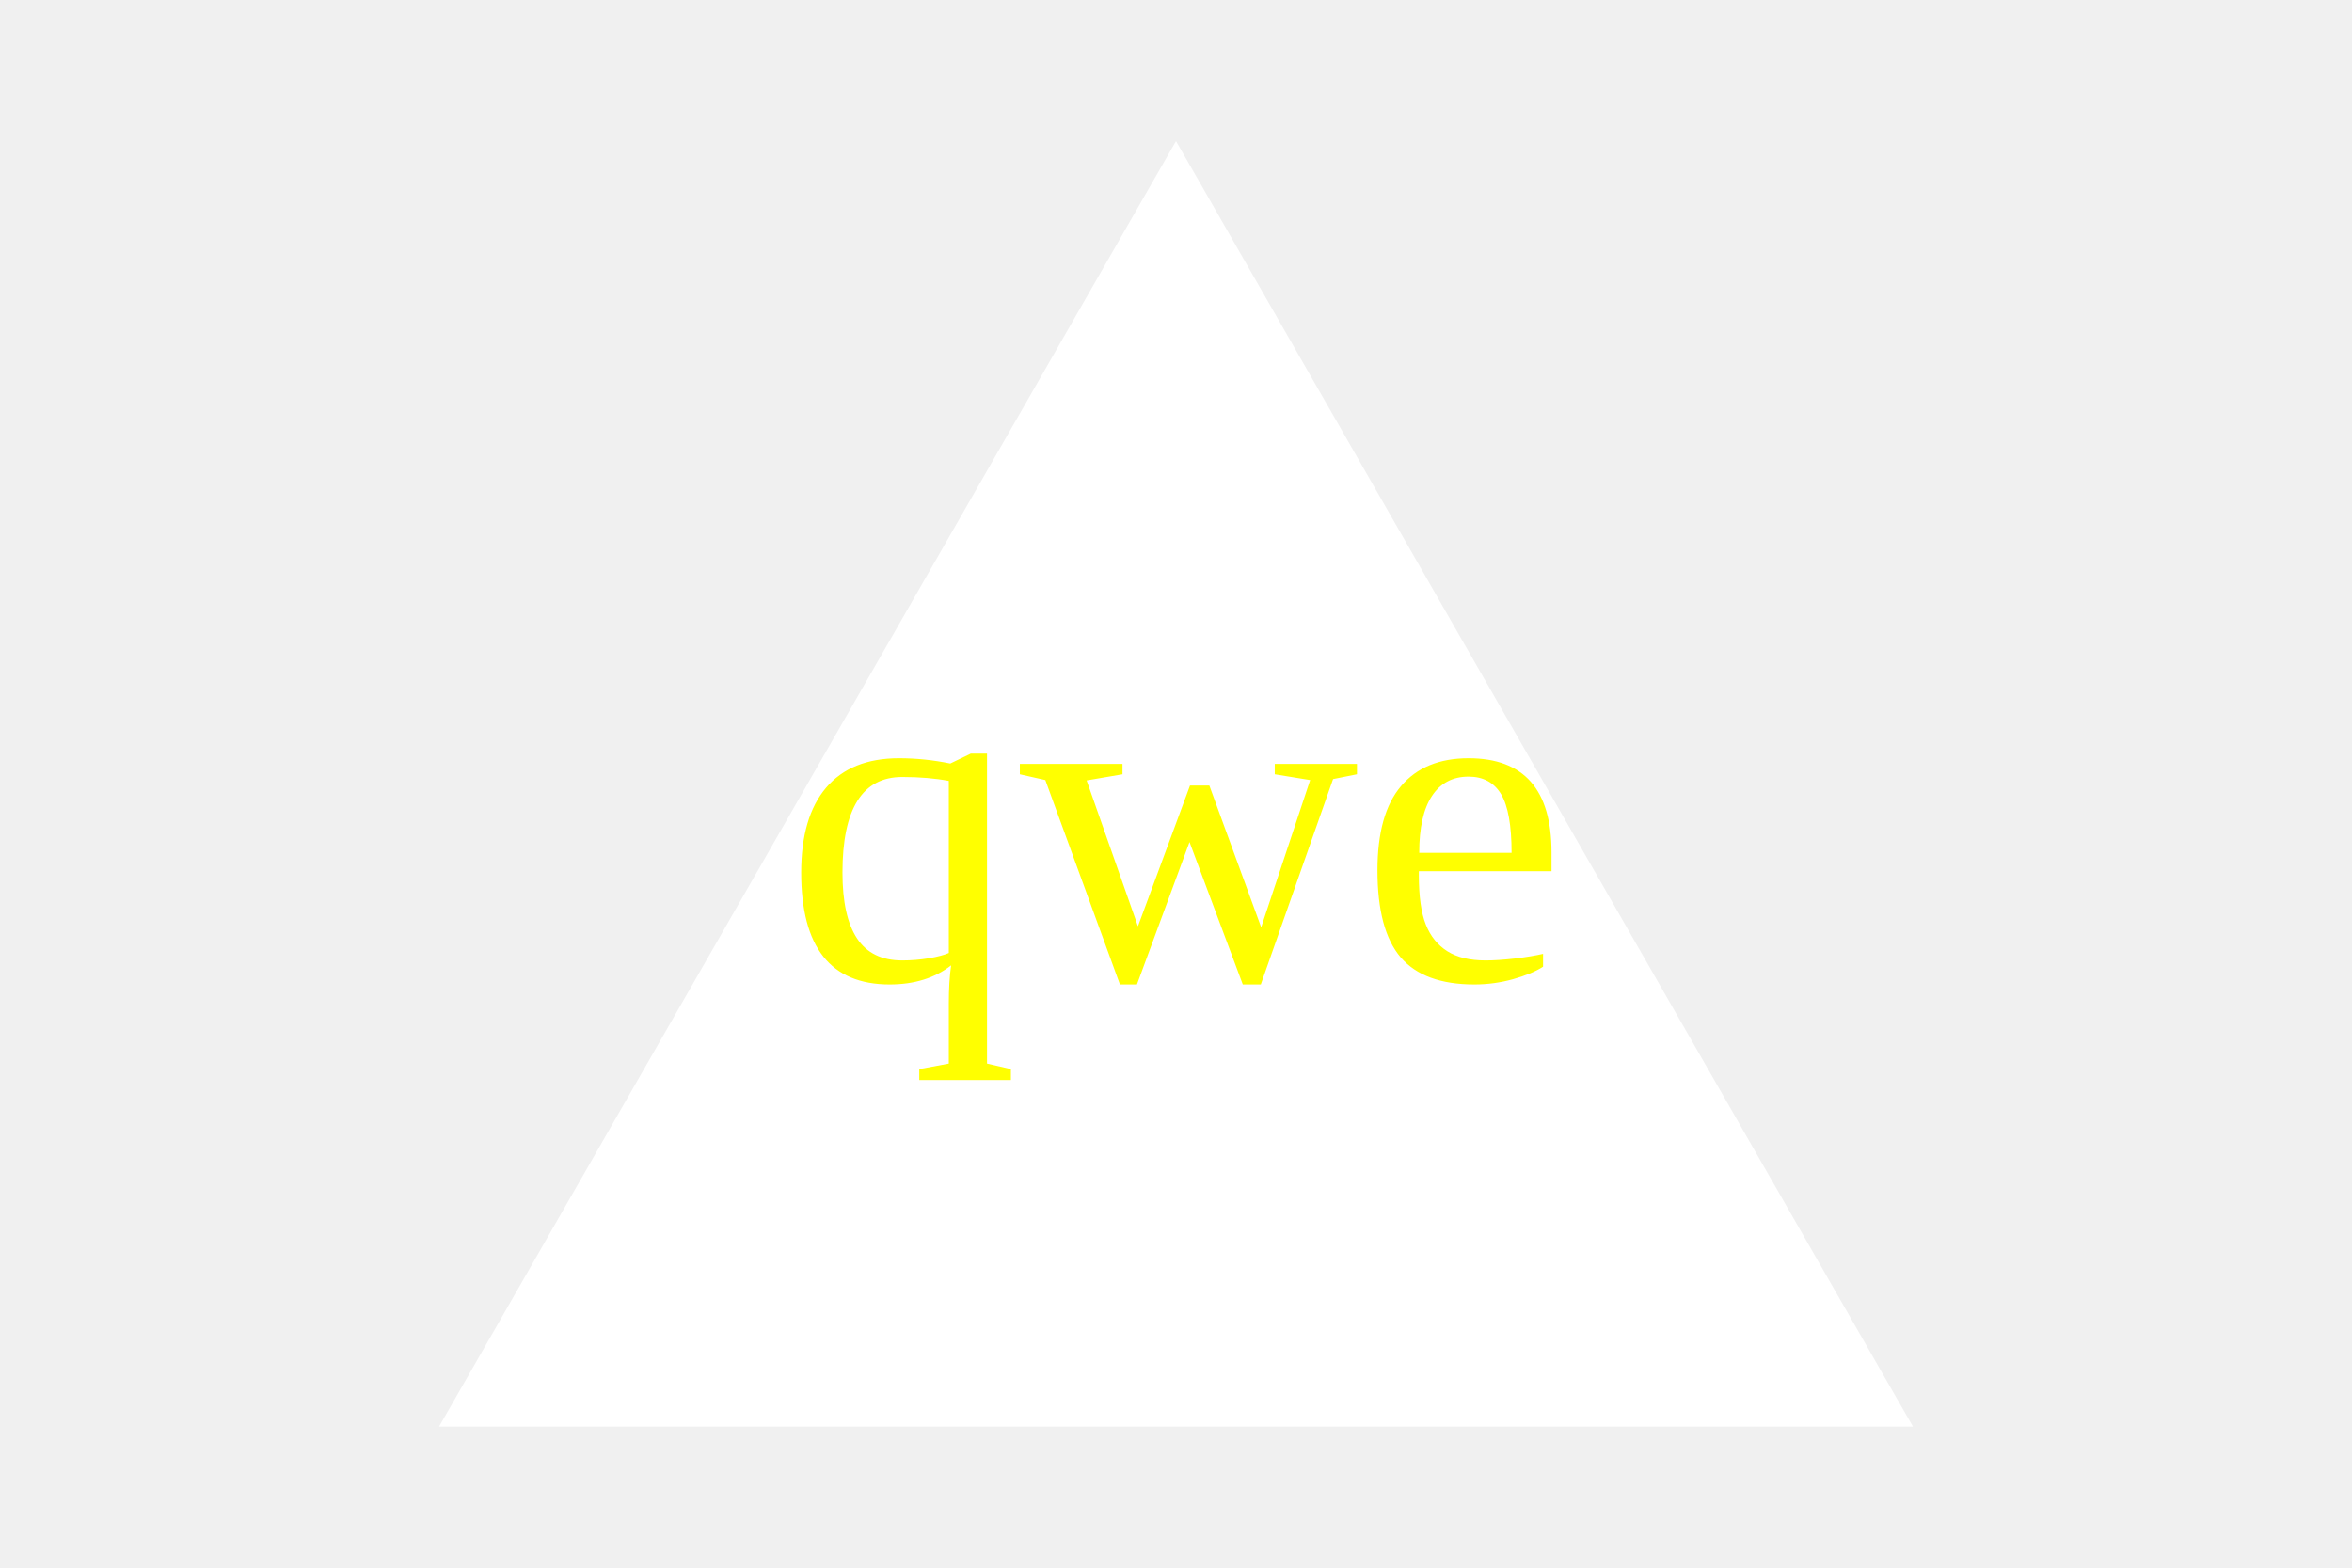
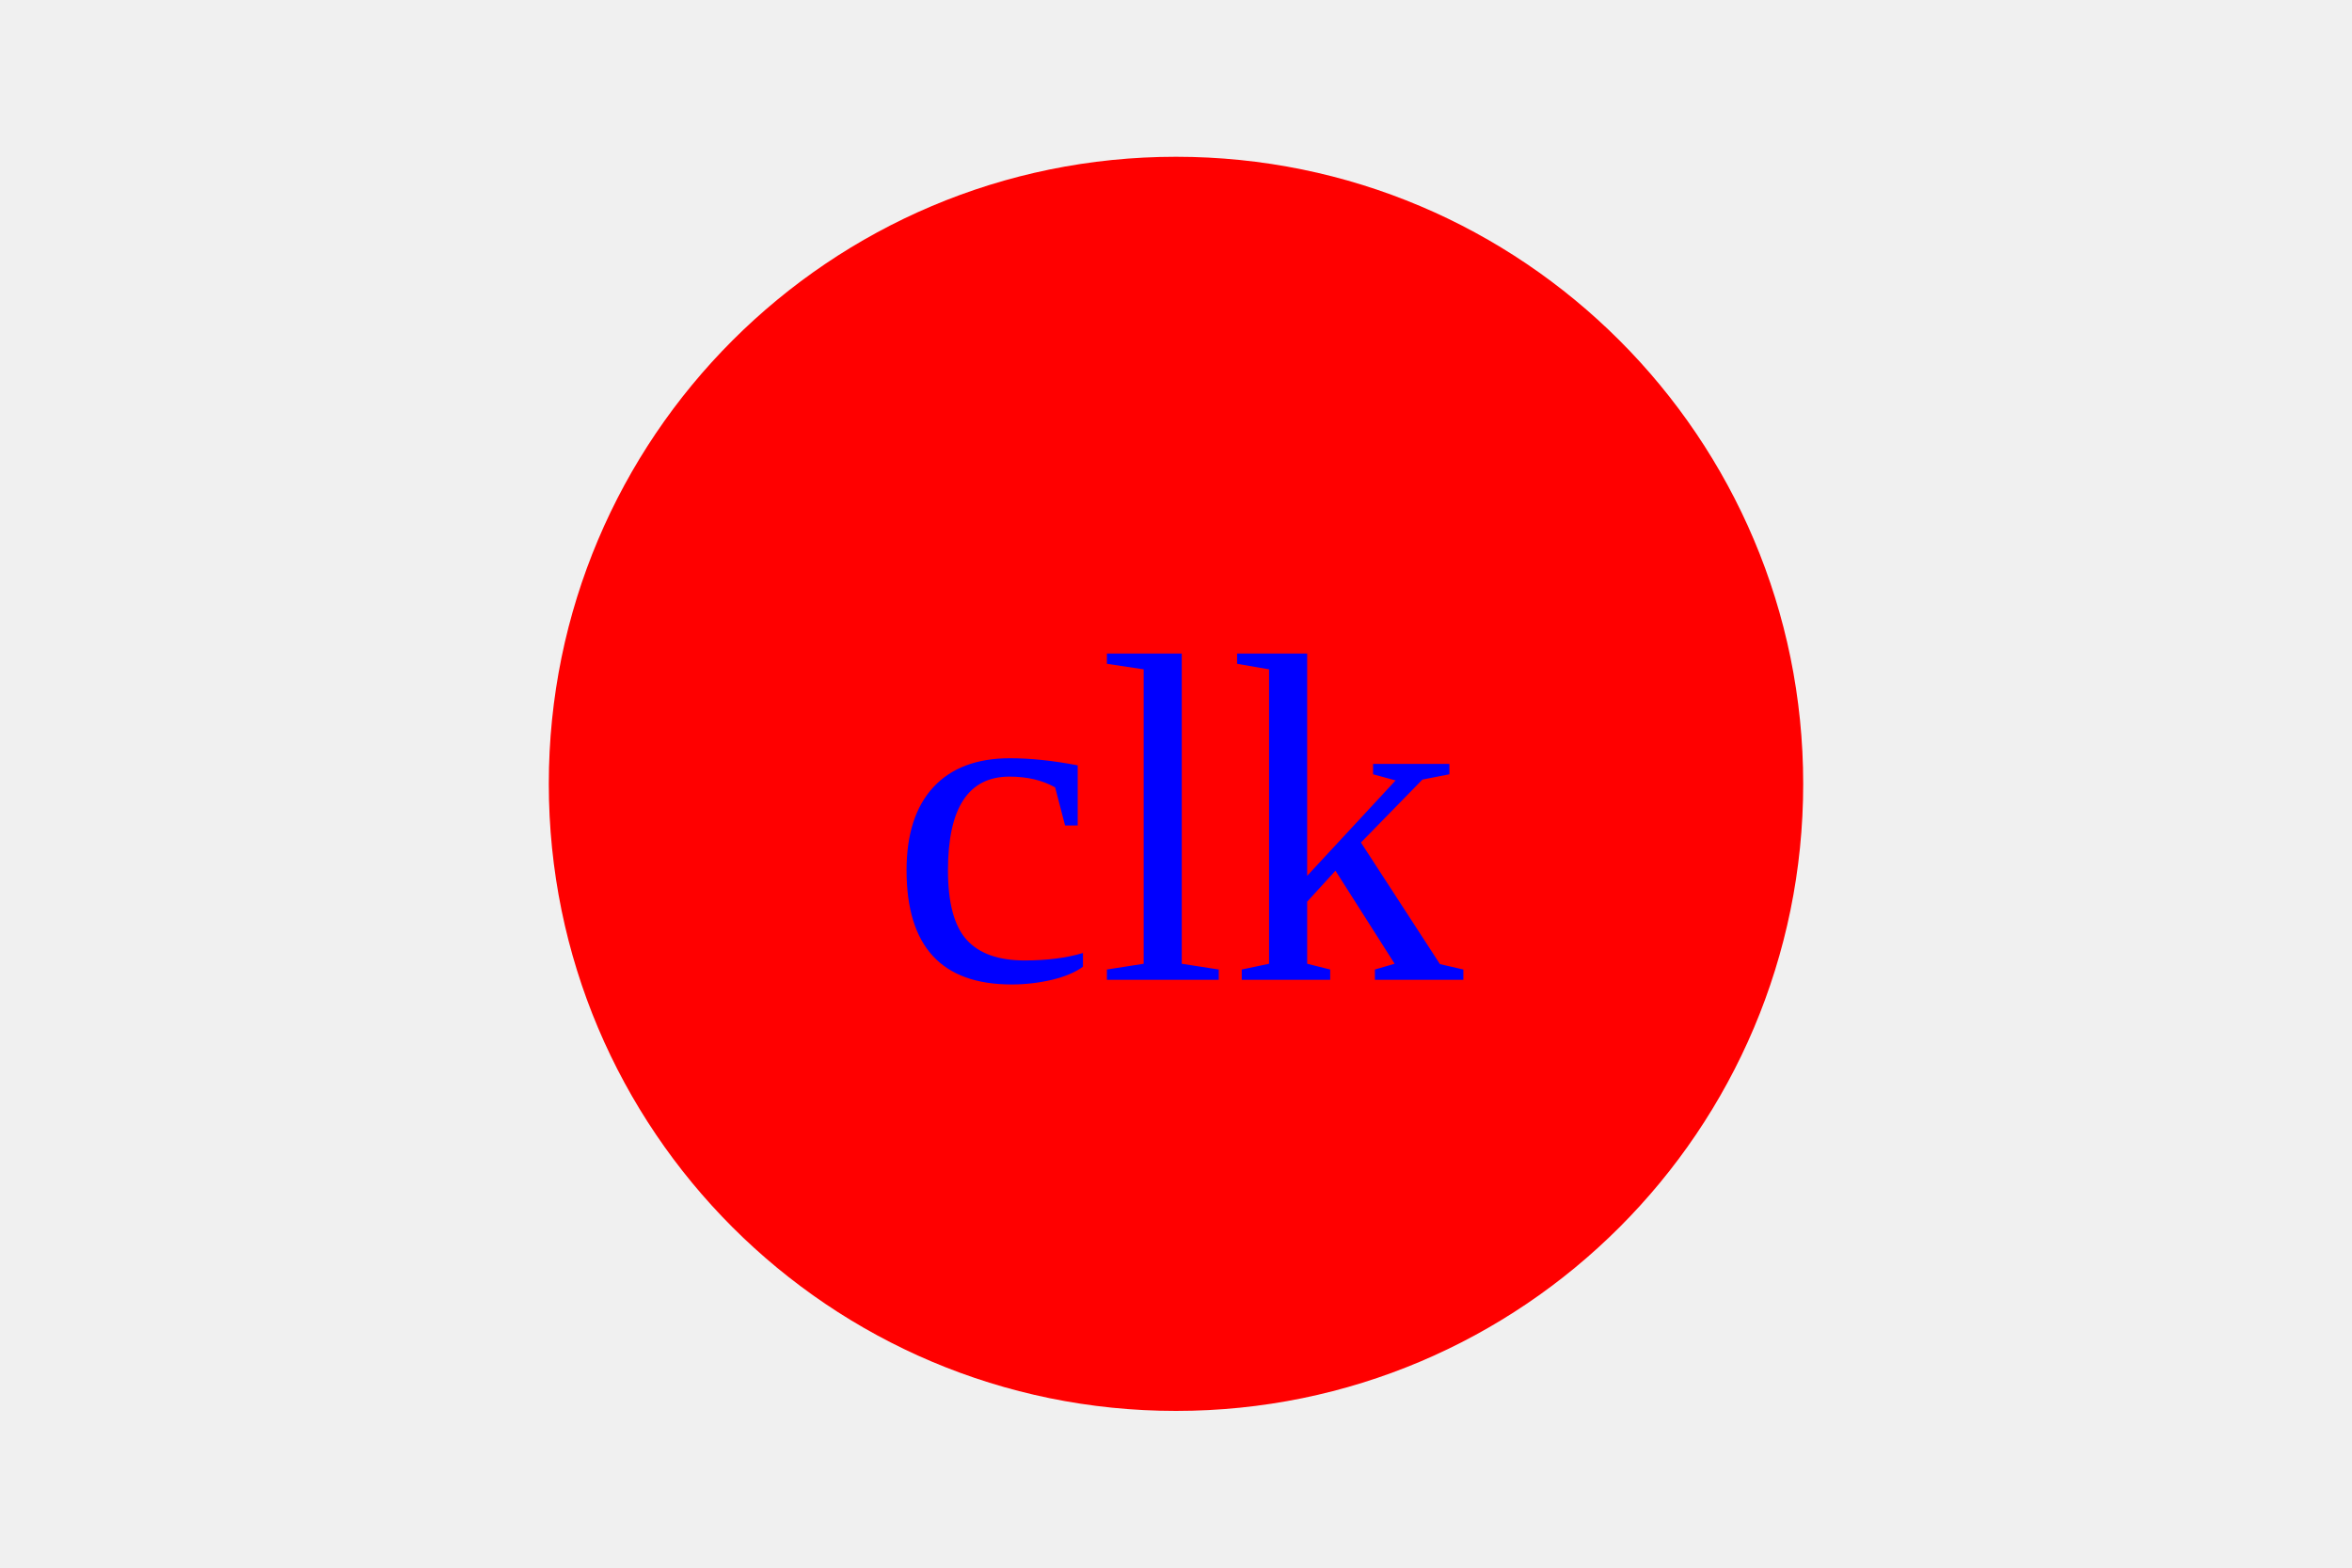
<svg xmlns="http://www.w3.org/2000/svg" version="1.1" width="300" height="200">
-   <polygon points="150, 18 244, 182 56, 182" fill="white" />
-   <text x="150" y="125" font-size="60" text-anchor="middle" fill="yellow">qwe</text>
+   <circle cx="150" cy="100" r="80" fill="red" />
+   <text x="150" y="125" font-size="60" text-anchor="middle" fill="blue">clk</text>
</svg>
